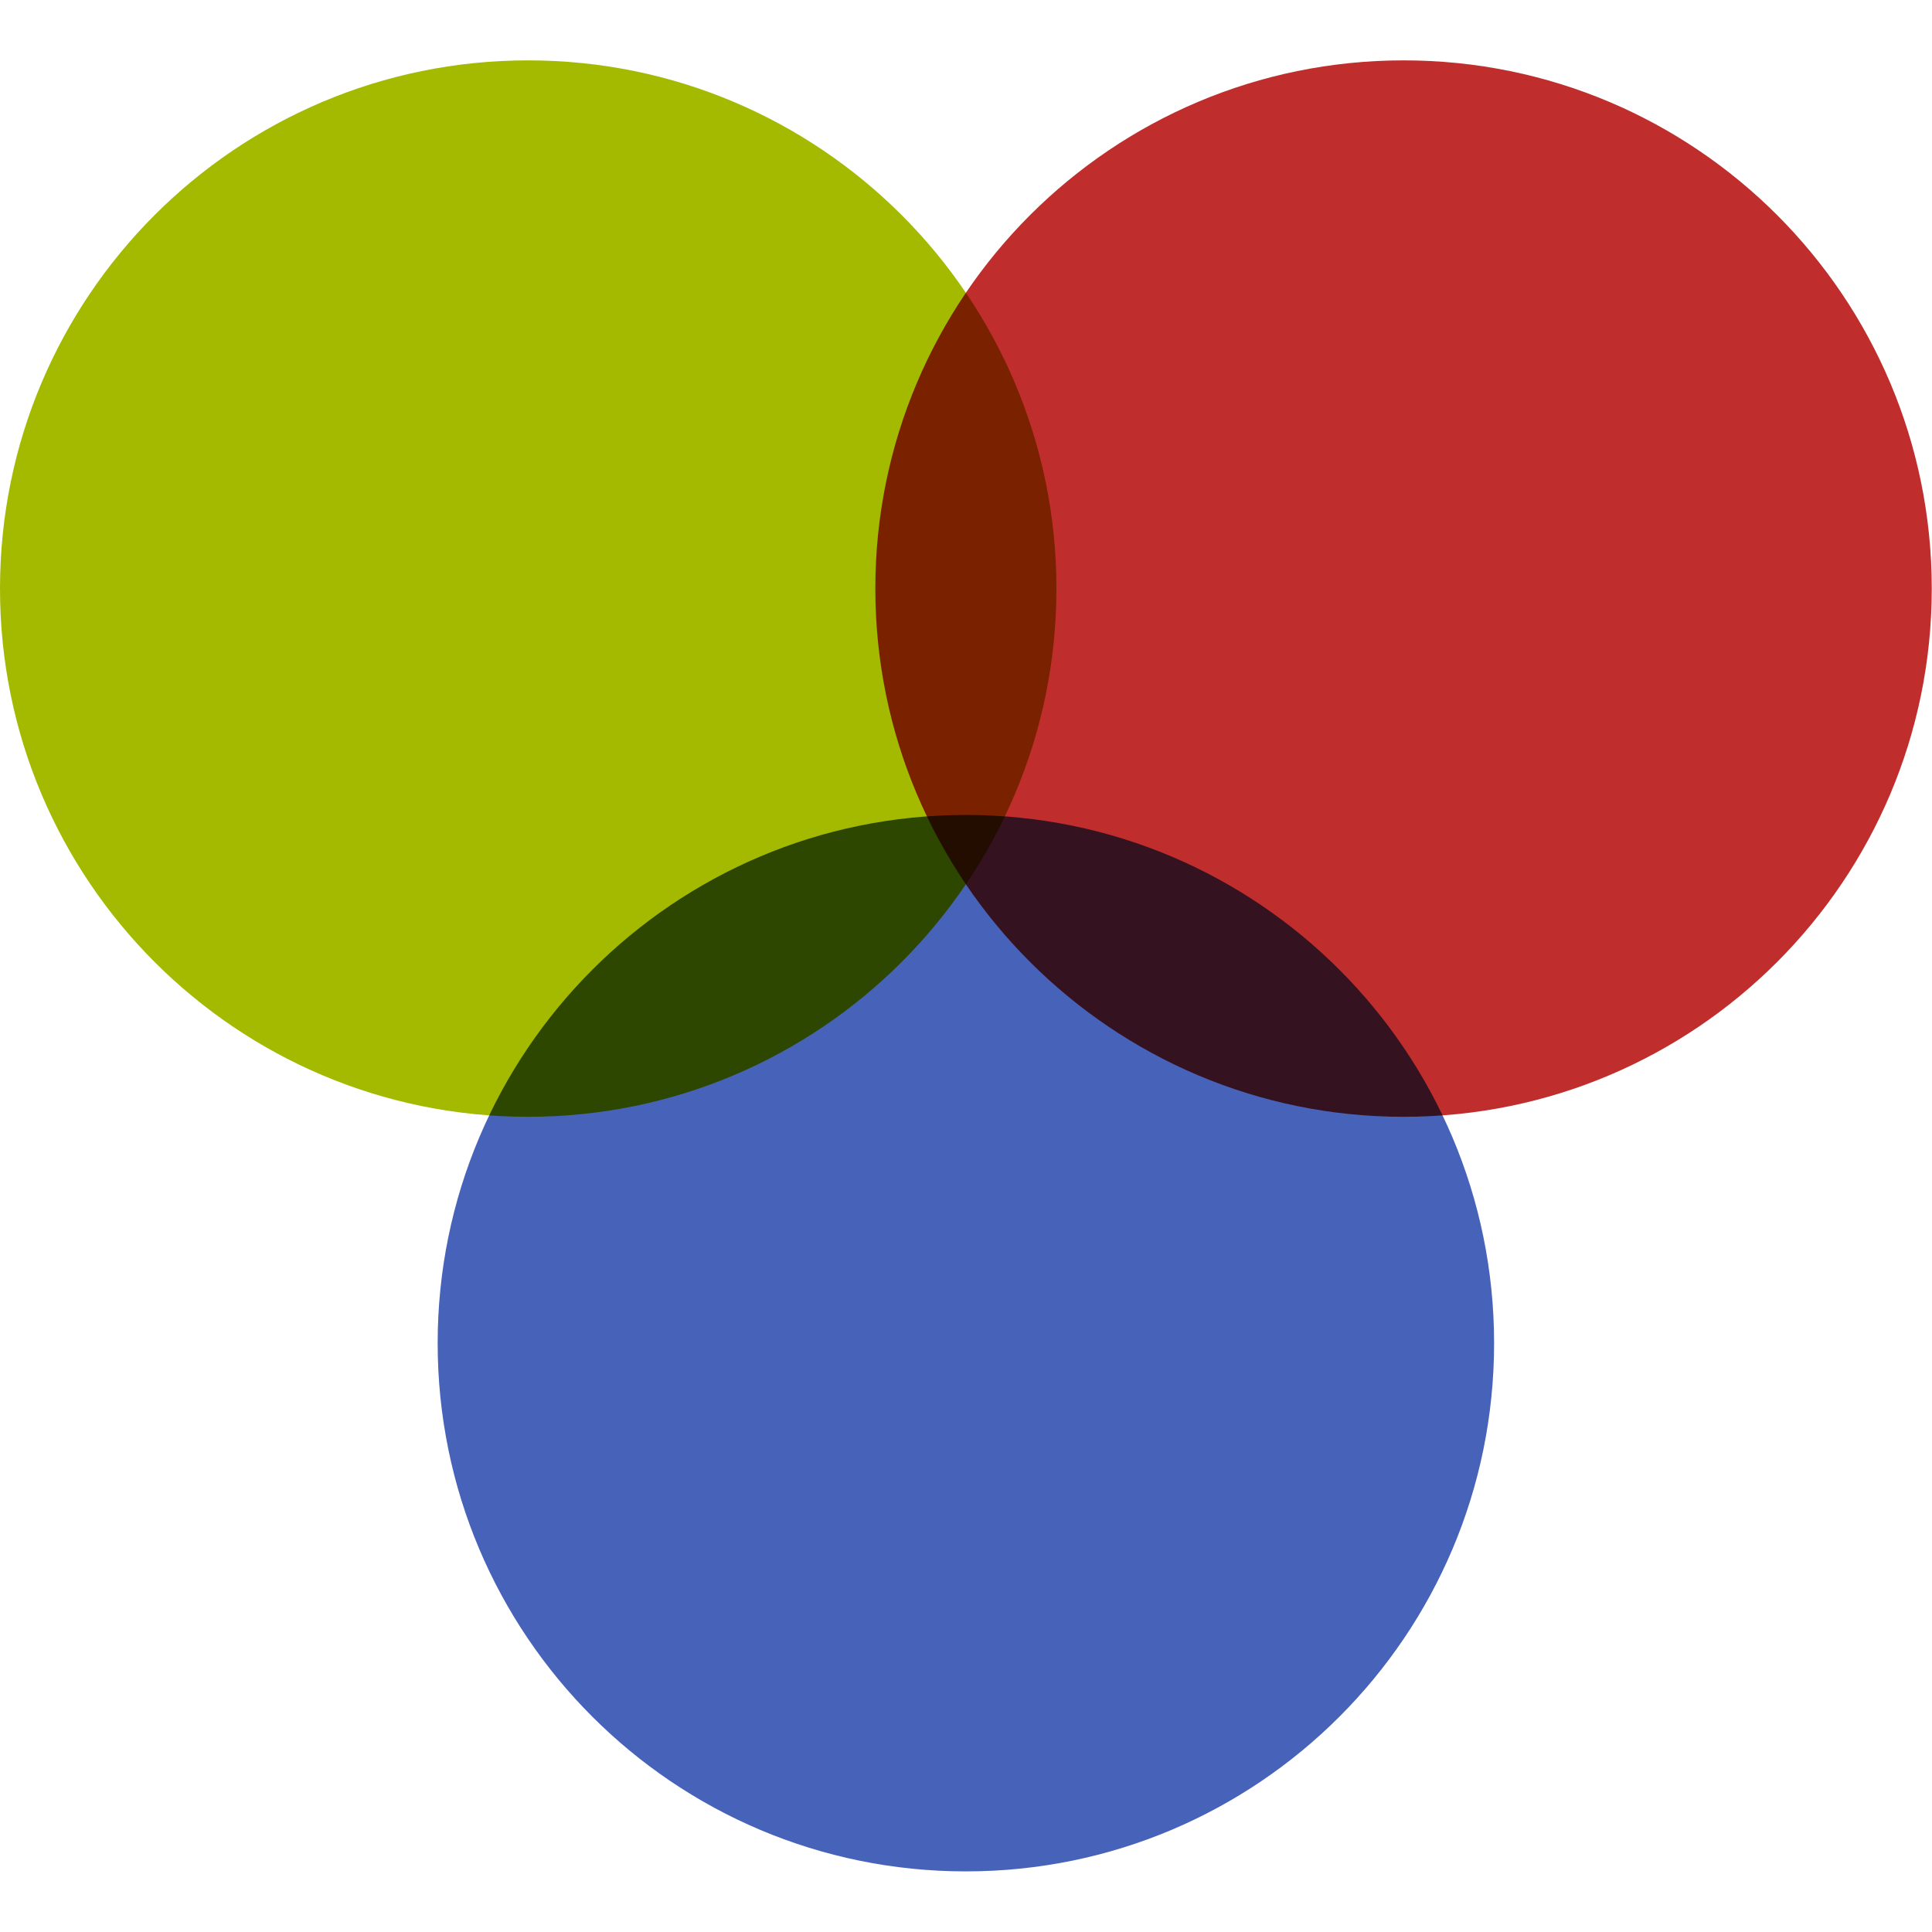
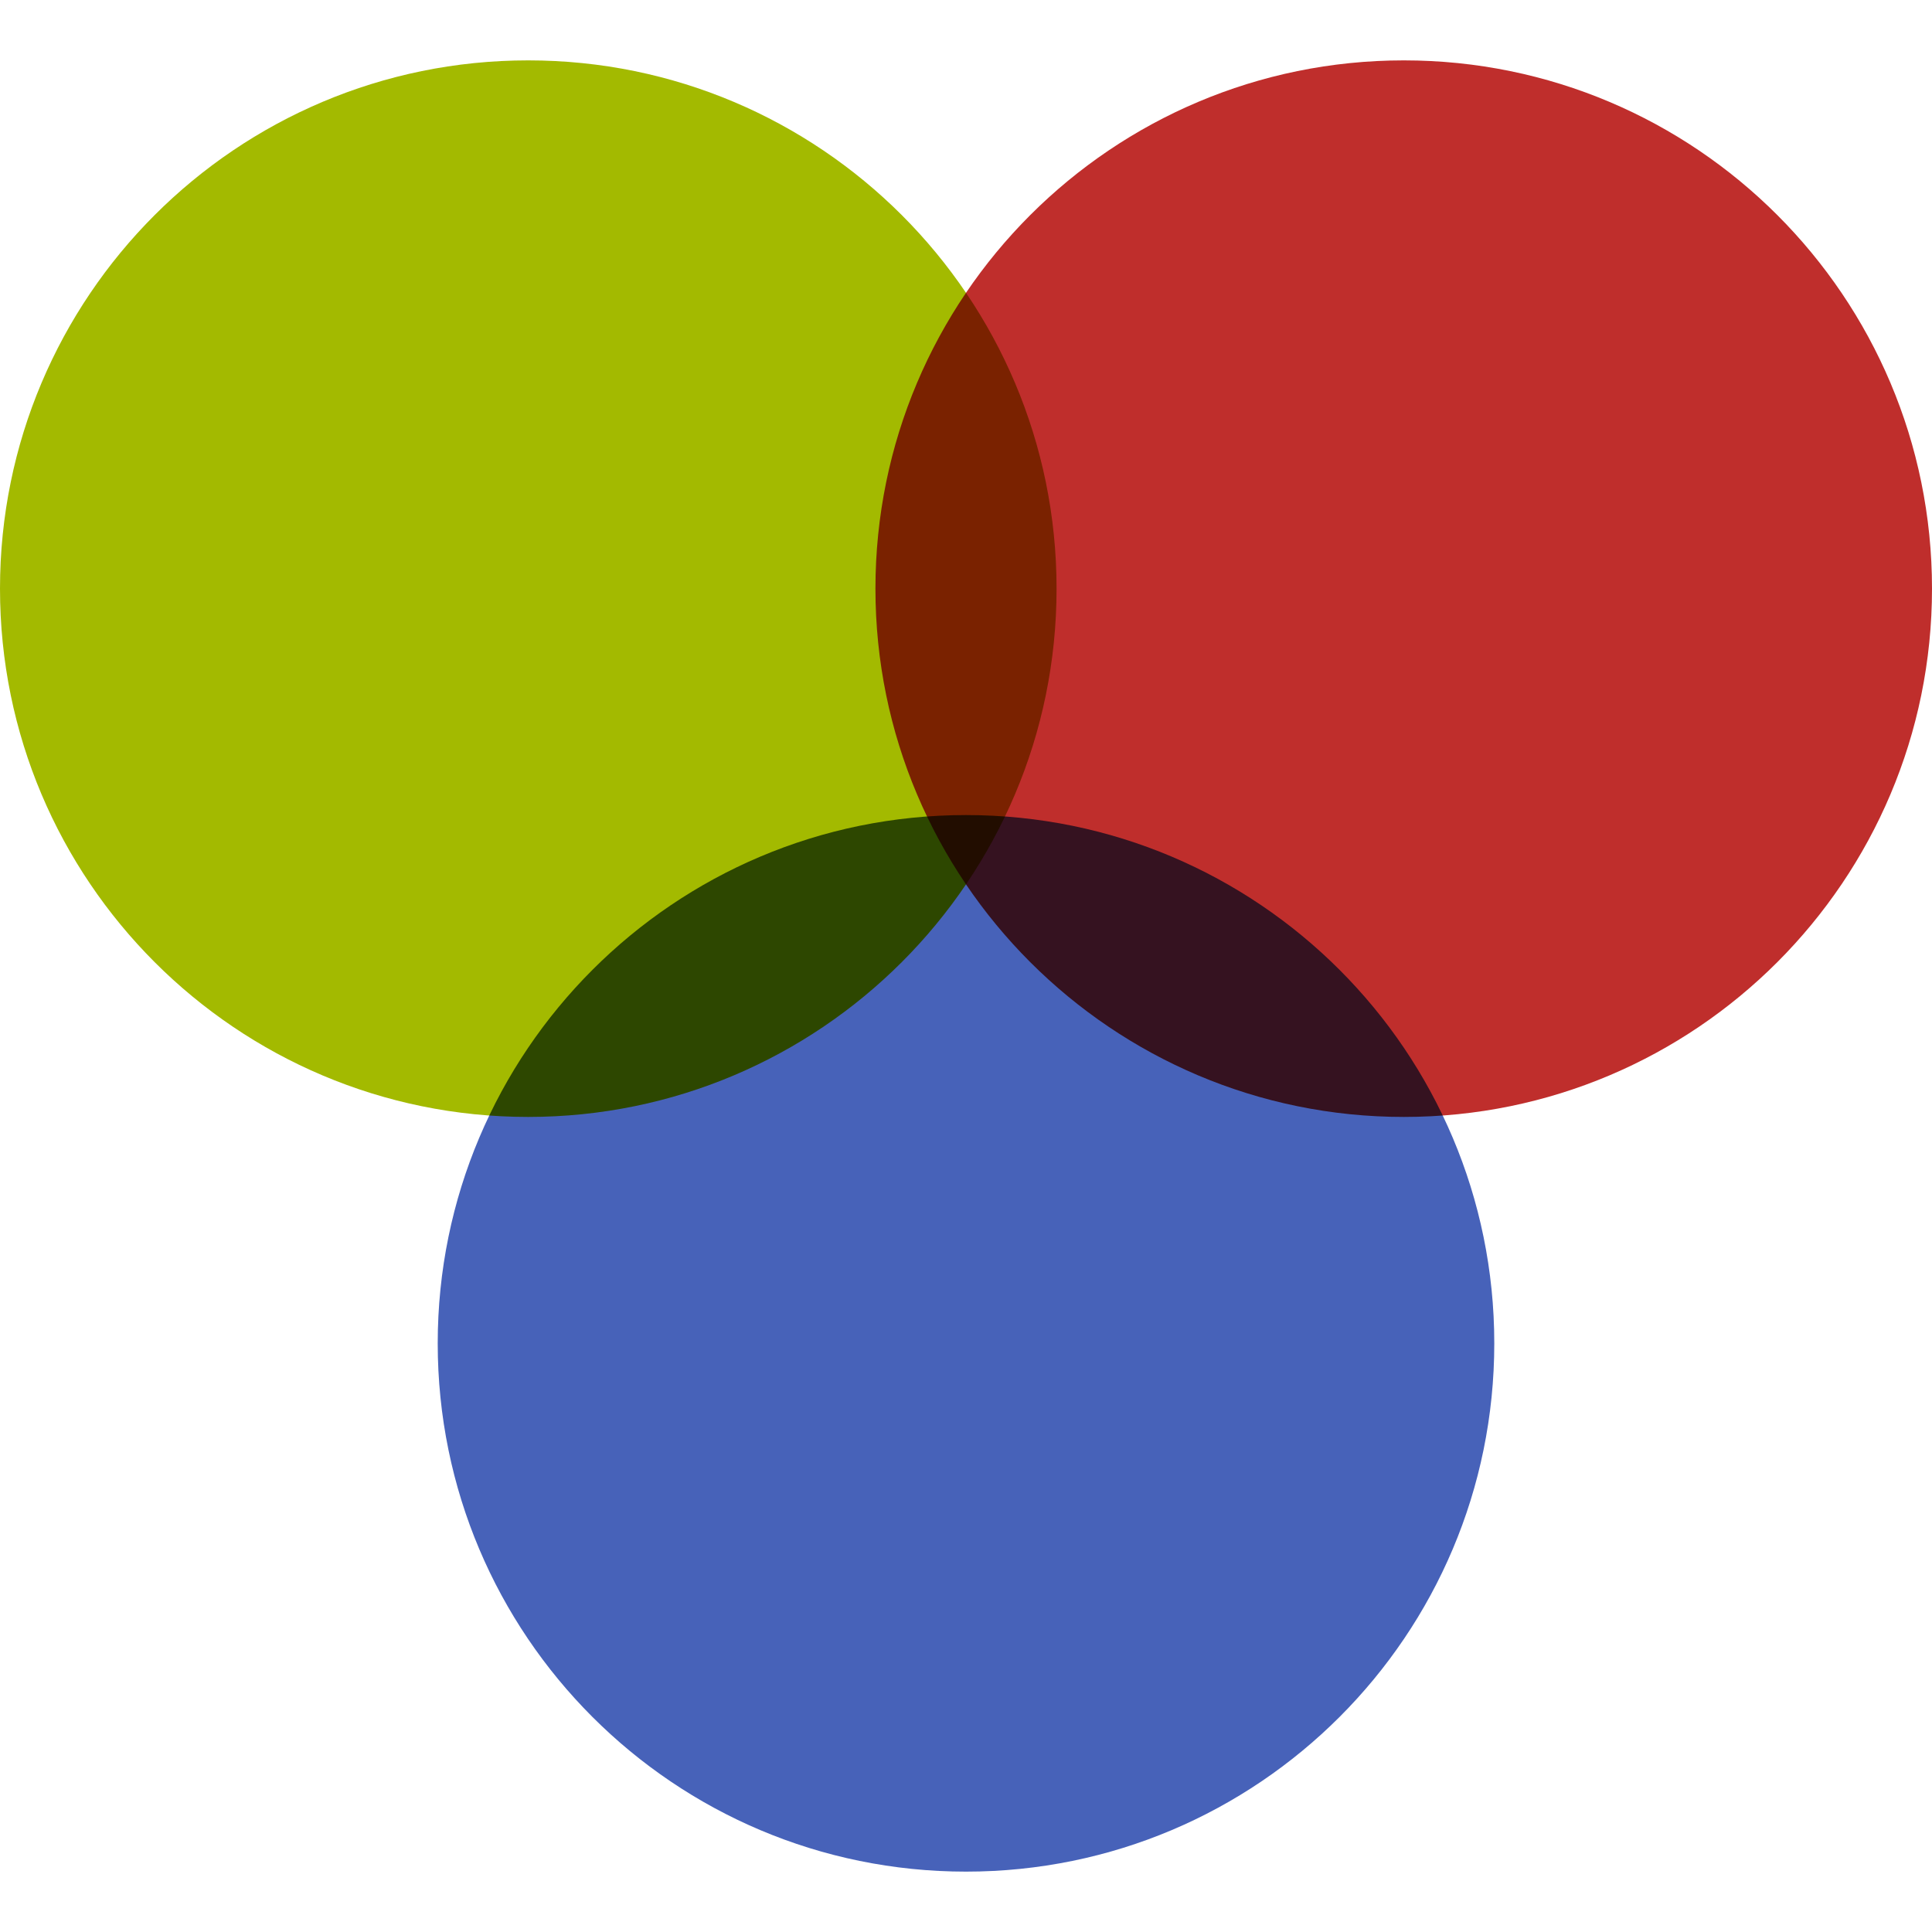
- <svg xmlns="http://www.w3.org/2000/svg" version="1.1" id="Layer_1" x="0px" y="0px" width="32px" height="32.004px" viewBox="0 0 32 32.004" enable-background="new 0 0 32 32.004" xml:space="preserve">
+ <svg xmlns="http://www.w3.org/2000/svg" version="1.1" x="0px" y="0px" width="32px" height="32px" viewBox="0 0 32 32" enable-background="new 0 0 32 32" xml:space="preserve">
  <style>
    path { mix-blend-mode: multiply; }
</style>
  <g>
    <path fill="#A3BA00" d="M0,9.75C0,4.916,3.915,1,8.748,1C13.58,1,17.5,4.916,17.5,9.75c0,4.83-3.92,8.75-8.752,8.75         C3.915,18.5,0,14.58,0,9.75z" />
  </g>
  <g>
    <path fill="#BF2E2C" d="M14.5,9.75C14.5,4.916,18.42,1,23.252,1S32,4.916,32,9.75c0,4.83-3.916,8.75-8.748,8.75         S14.5,14.58,14.5,9.75z" />
  </g>
  <g>
    <path fill="#4762B9" d="M7.25,22.25c0-4.829,3.916-8.75,8.75-8.75s8.75,3.921,8.75,8.75c0,4.834-3.916,8.75-8.75,8.75         S7.25,27.084,7.25,22.25z" />
  </g>
</svg>
